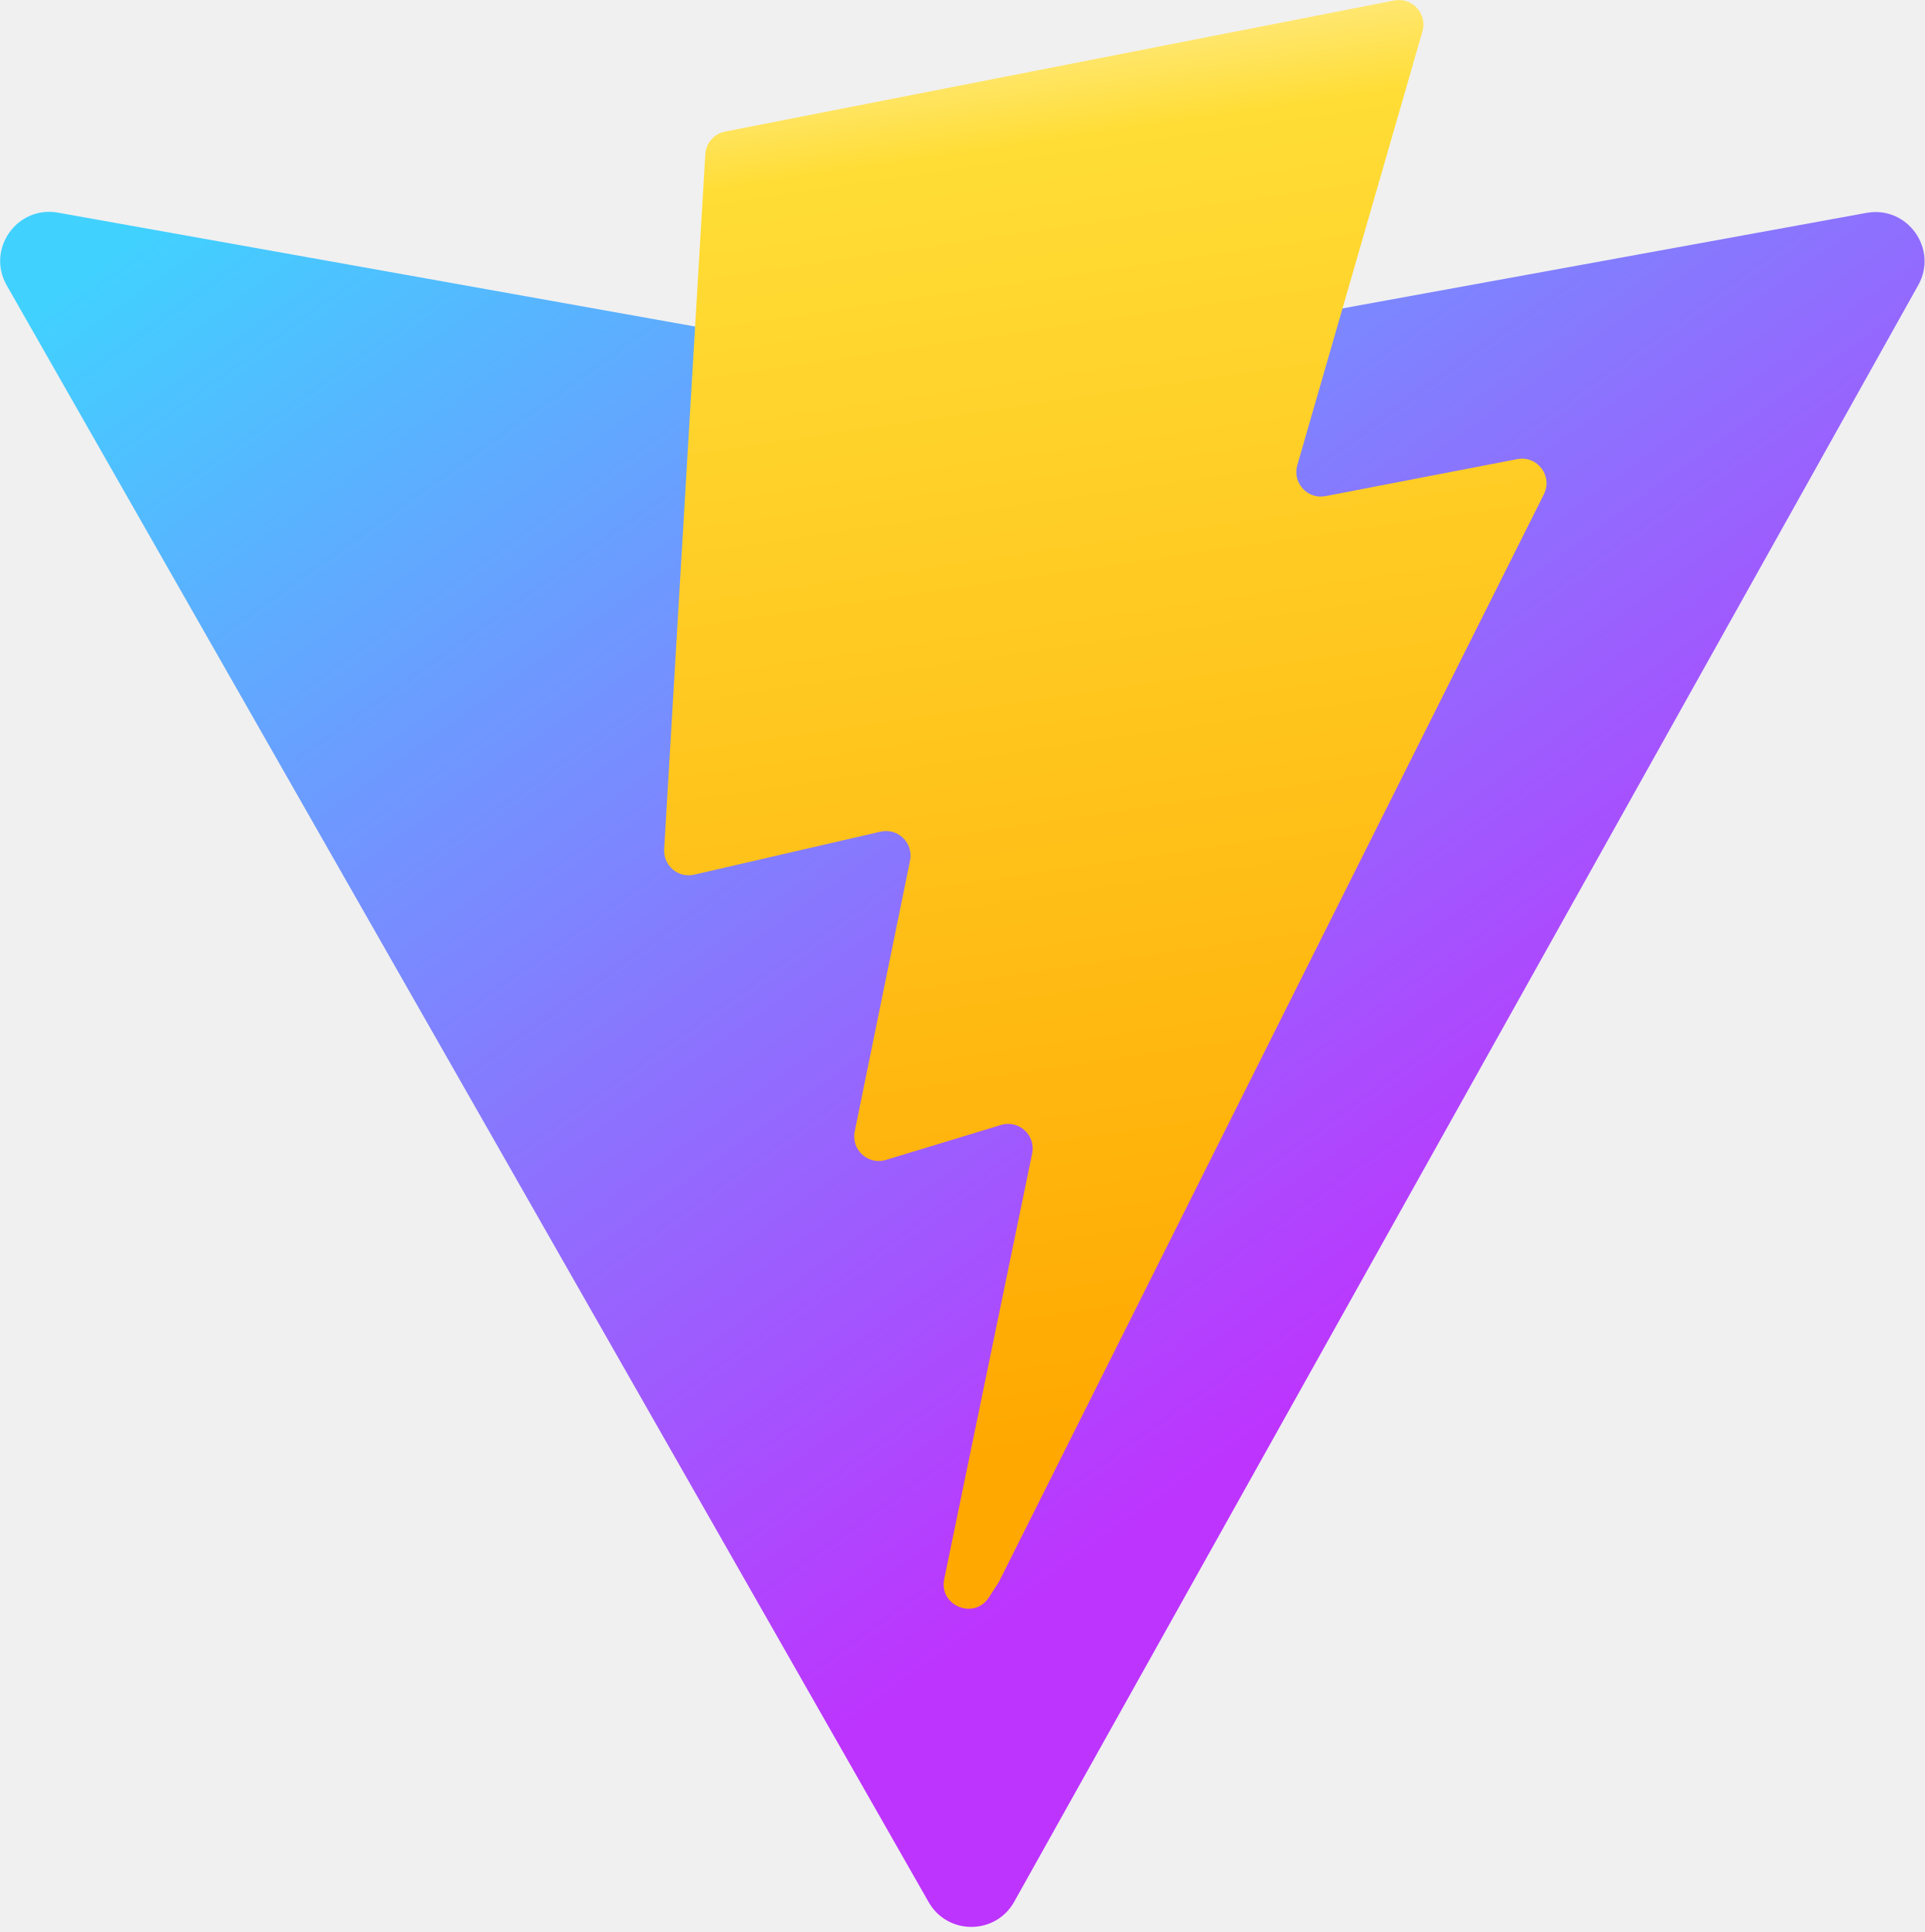
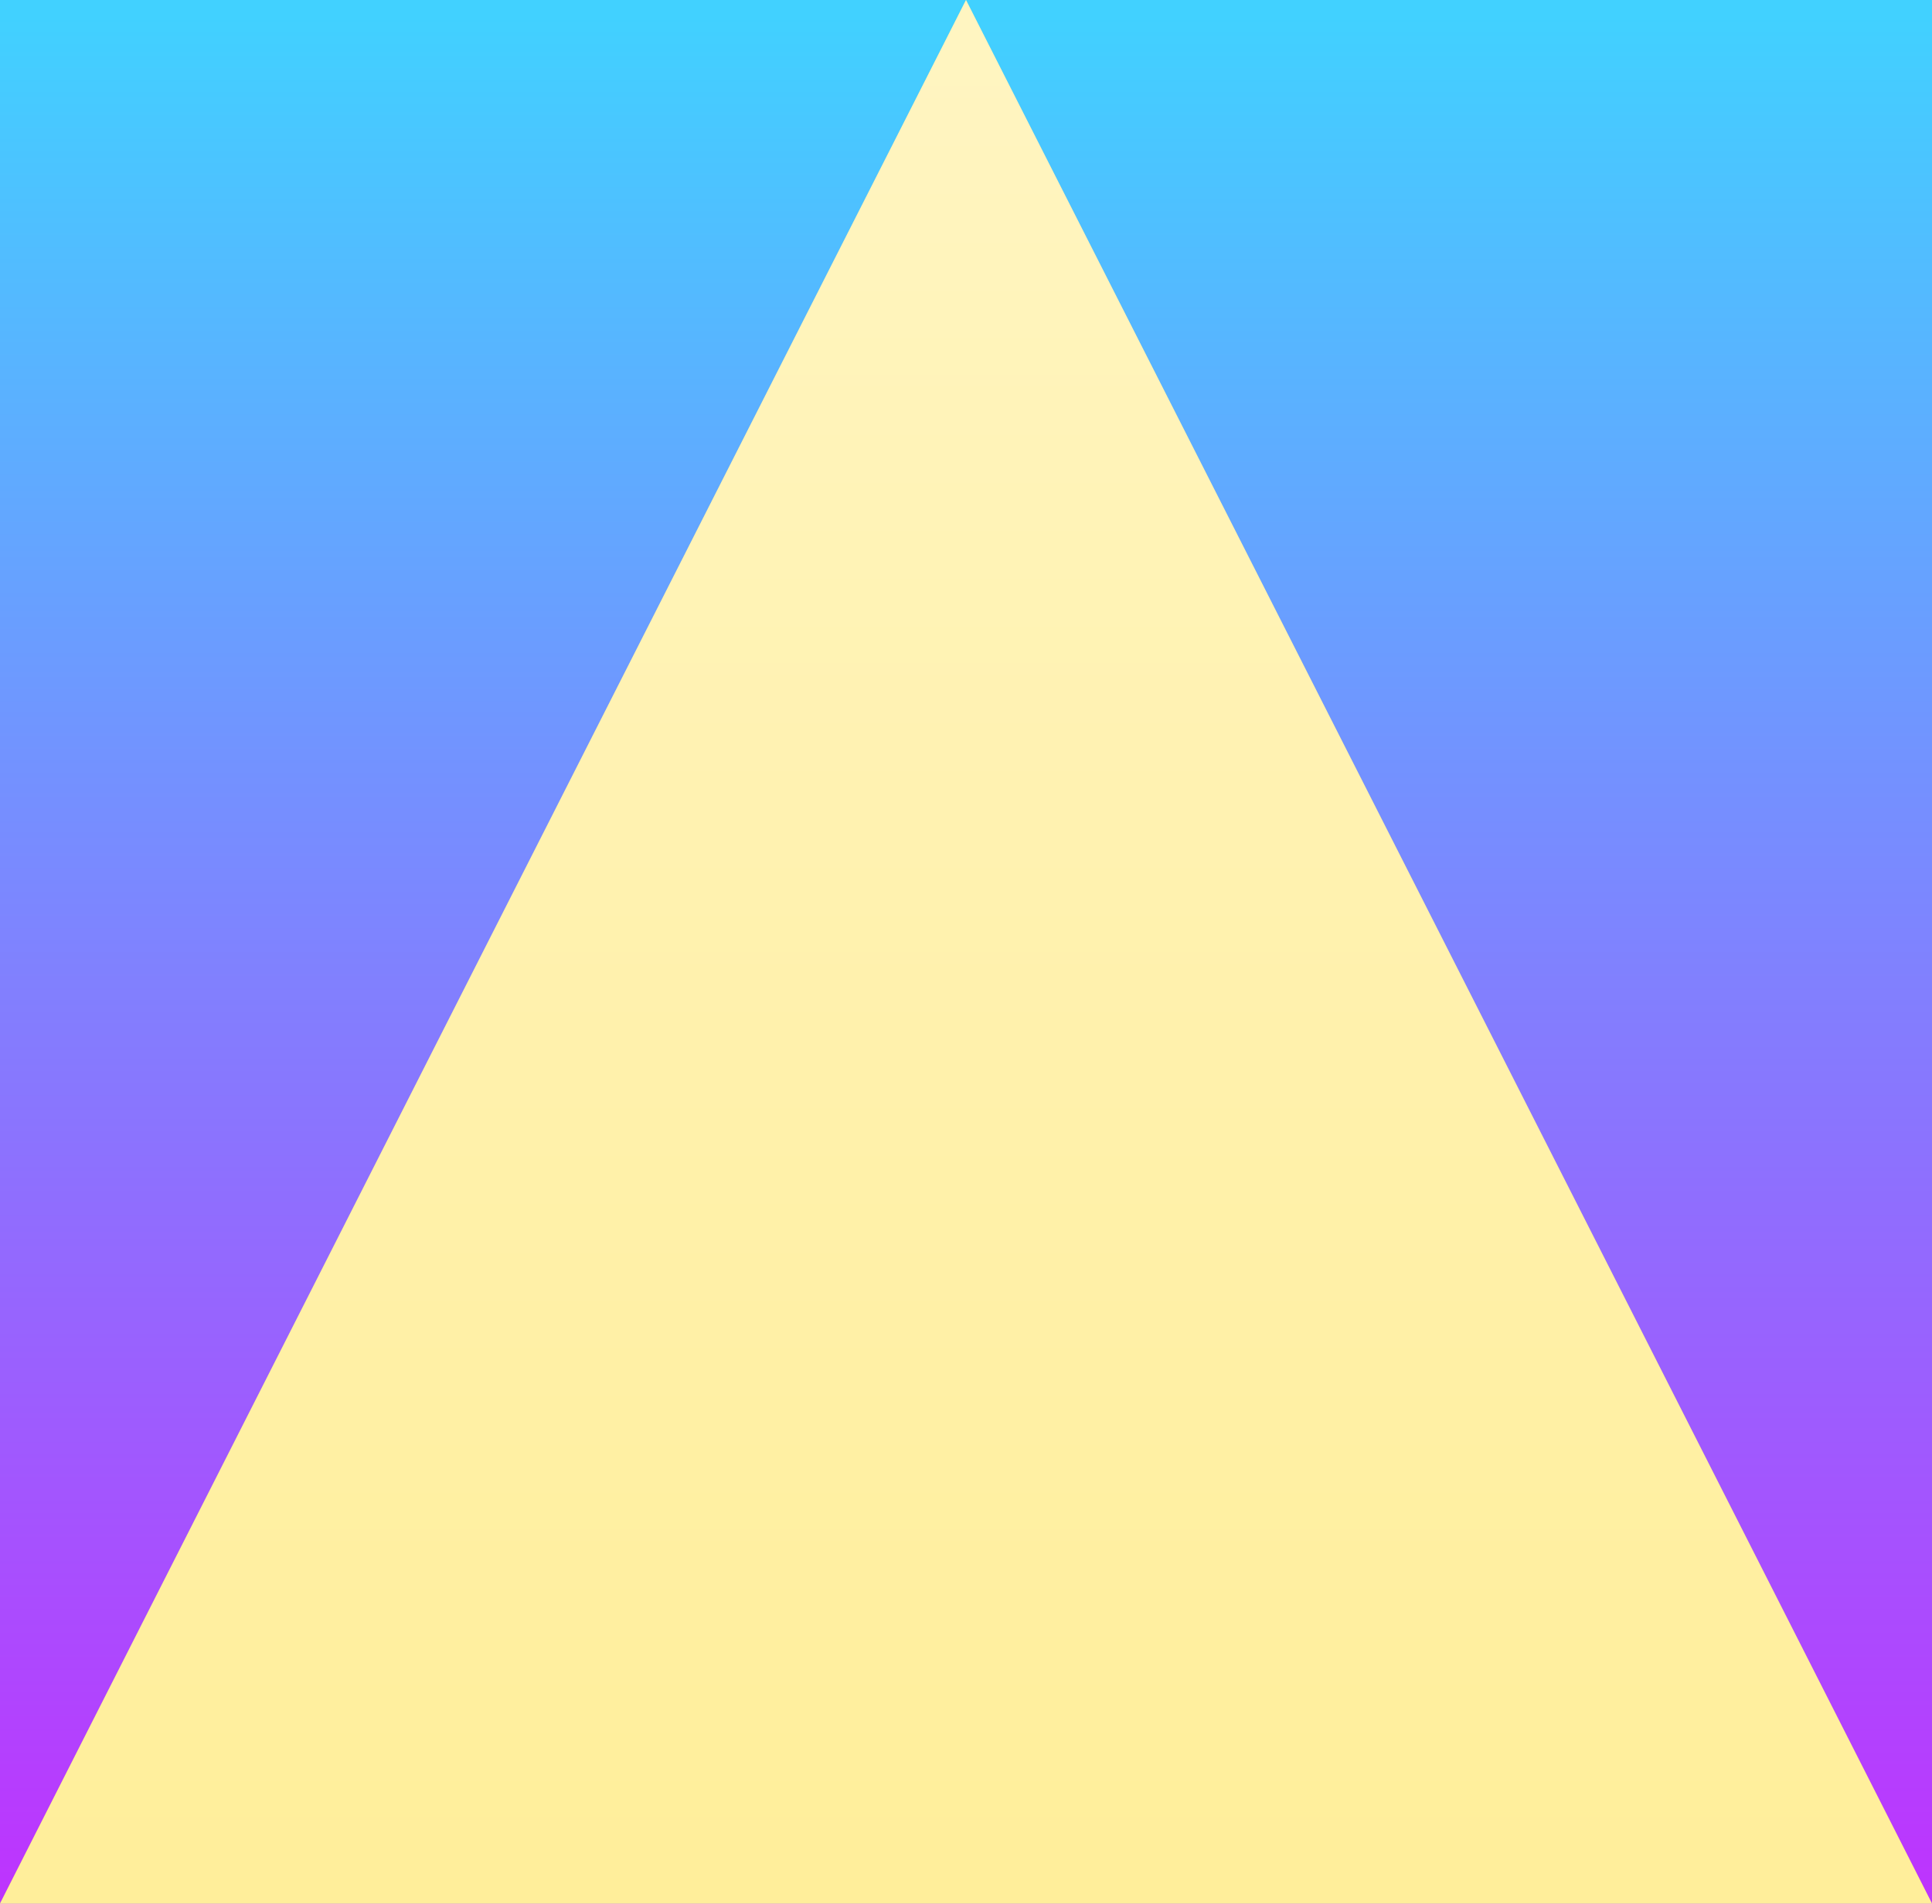
- <svg xmlns="http://www.w3.org/2000/svg" aria-hidden="true" role="img" class="iconify iconify--logos" width="31.88" height="32" preserveAspectRatio="xMidYMid meet" viewBox="0 0 256 257">
+ <svg xmlns="http://www.w3.org/2000/svg" viewBox="0 0 410 404">
  <defs>
-     <linearGradient id="IconifyId1813088fe1fbc01fb466" x1="-.828%" x2="57.636%" y1="7.652%" y2="78.411%">
+     <linearGradient id="a" x1="50%" x2="50%" y1="0%" y2="100%">
      <stop offset="0%" stop-color="#41D1FF" />
      <stop offset="100%" stop-color="#BD34FE" />
    </linearGradient>
-     <linearGradient id="IconifyId1813088fe1fbc01fb467" x1="43.376%" x2="50.316%" y1="2.242%" y2="89.03%">
+     <linearGradient id="b" x1="50%" x2="50%" y1="0%" y2="100%">
      <stop offset="0%" stop-color="#FFEA83" />
-       <stop offset="8.333%" stop-color="#FFDD35" />
-       <stop offset="100%" stop-color="#FFA800" />
+       <stop offset="100%" stop-color="#FFDD35" />
    </linearGradient>
  </defs>
-   <path fill="url(#IconifyId1813088fe1fbc01fb466)" d="M255.153 37.938L134.897 252.976c-2.483 4.44-8.862 4.466-11.382.048L.875 37.958c-2.746-4.814 1.371-10.646 6.827-9.67l120.385 21.517a6.537 6.537 0 0 0 2.322-.004l117.867-21.483c5.438-.991 9.574 4.796 6.877 9.62Z" />
-   <path fill="url(#IconifyId1813088fe1fbc01fb467)" d="M185.432.063L96.44 17.501a3.268 3.268 0 0 0-2.634 3.014l-5.474 92.456a3.268 3.268 0 0 0 3.997 3.378l24.777-5.718c2.318-.535 4.413 1.507 3.936 3.838l-7.361 36.047c-.495 2.426 1.782 4.5 4.151 3.78l15.304-4.649c2.372-.72 4.652 1.36 4.15 3.788l-11.698 56.621c-.732 3.542 3.979 5.473 5.943 2.437l1.313-2.028l72.516-144.72c1.215-2.423-.88-5.186-3.54-4.672l-25.505 4.922c-2.396.462-4.435-1.77-3.759-4.114l16.646-57.705c.677-2.35-1.37-4.583-3.769-4.113Z" />
+   <g fill="none" fill-rule="evenodd">
+     <path fill="url(#a)" d="M0 0h410v404H0z" />
+     <path fill="url(#b)" d="M205 0l205 404H0z" />
+     <path fill="#FFF" fill-opacity=".5" d="M205 0l205 404H0z" />
+   </g>
</svg>
